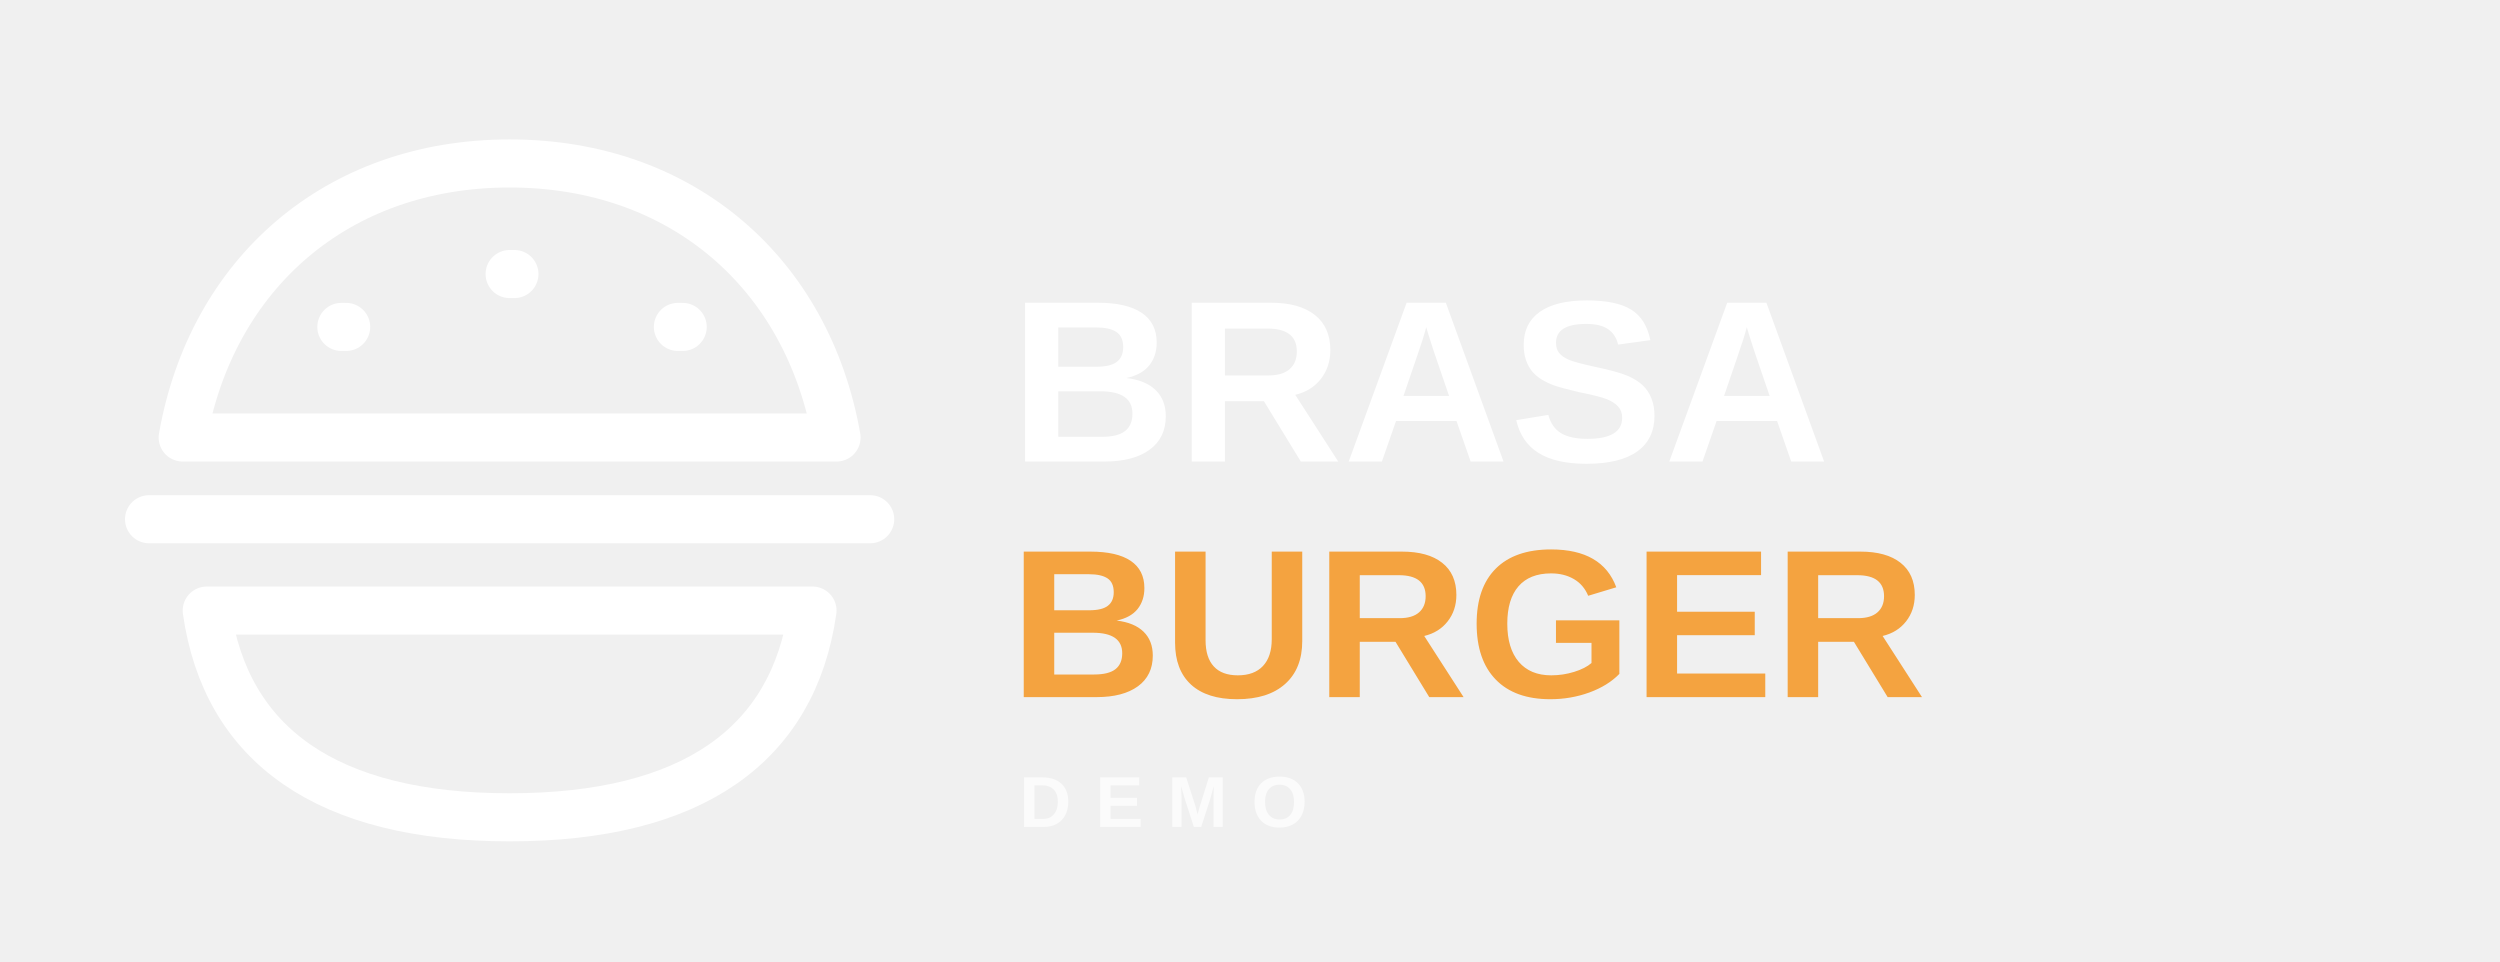
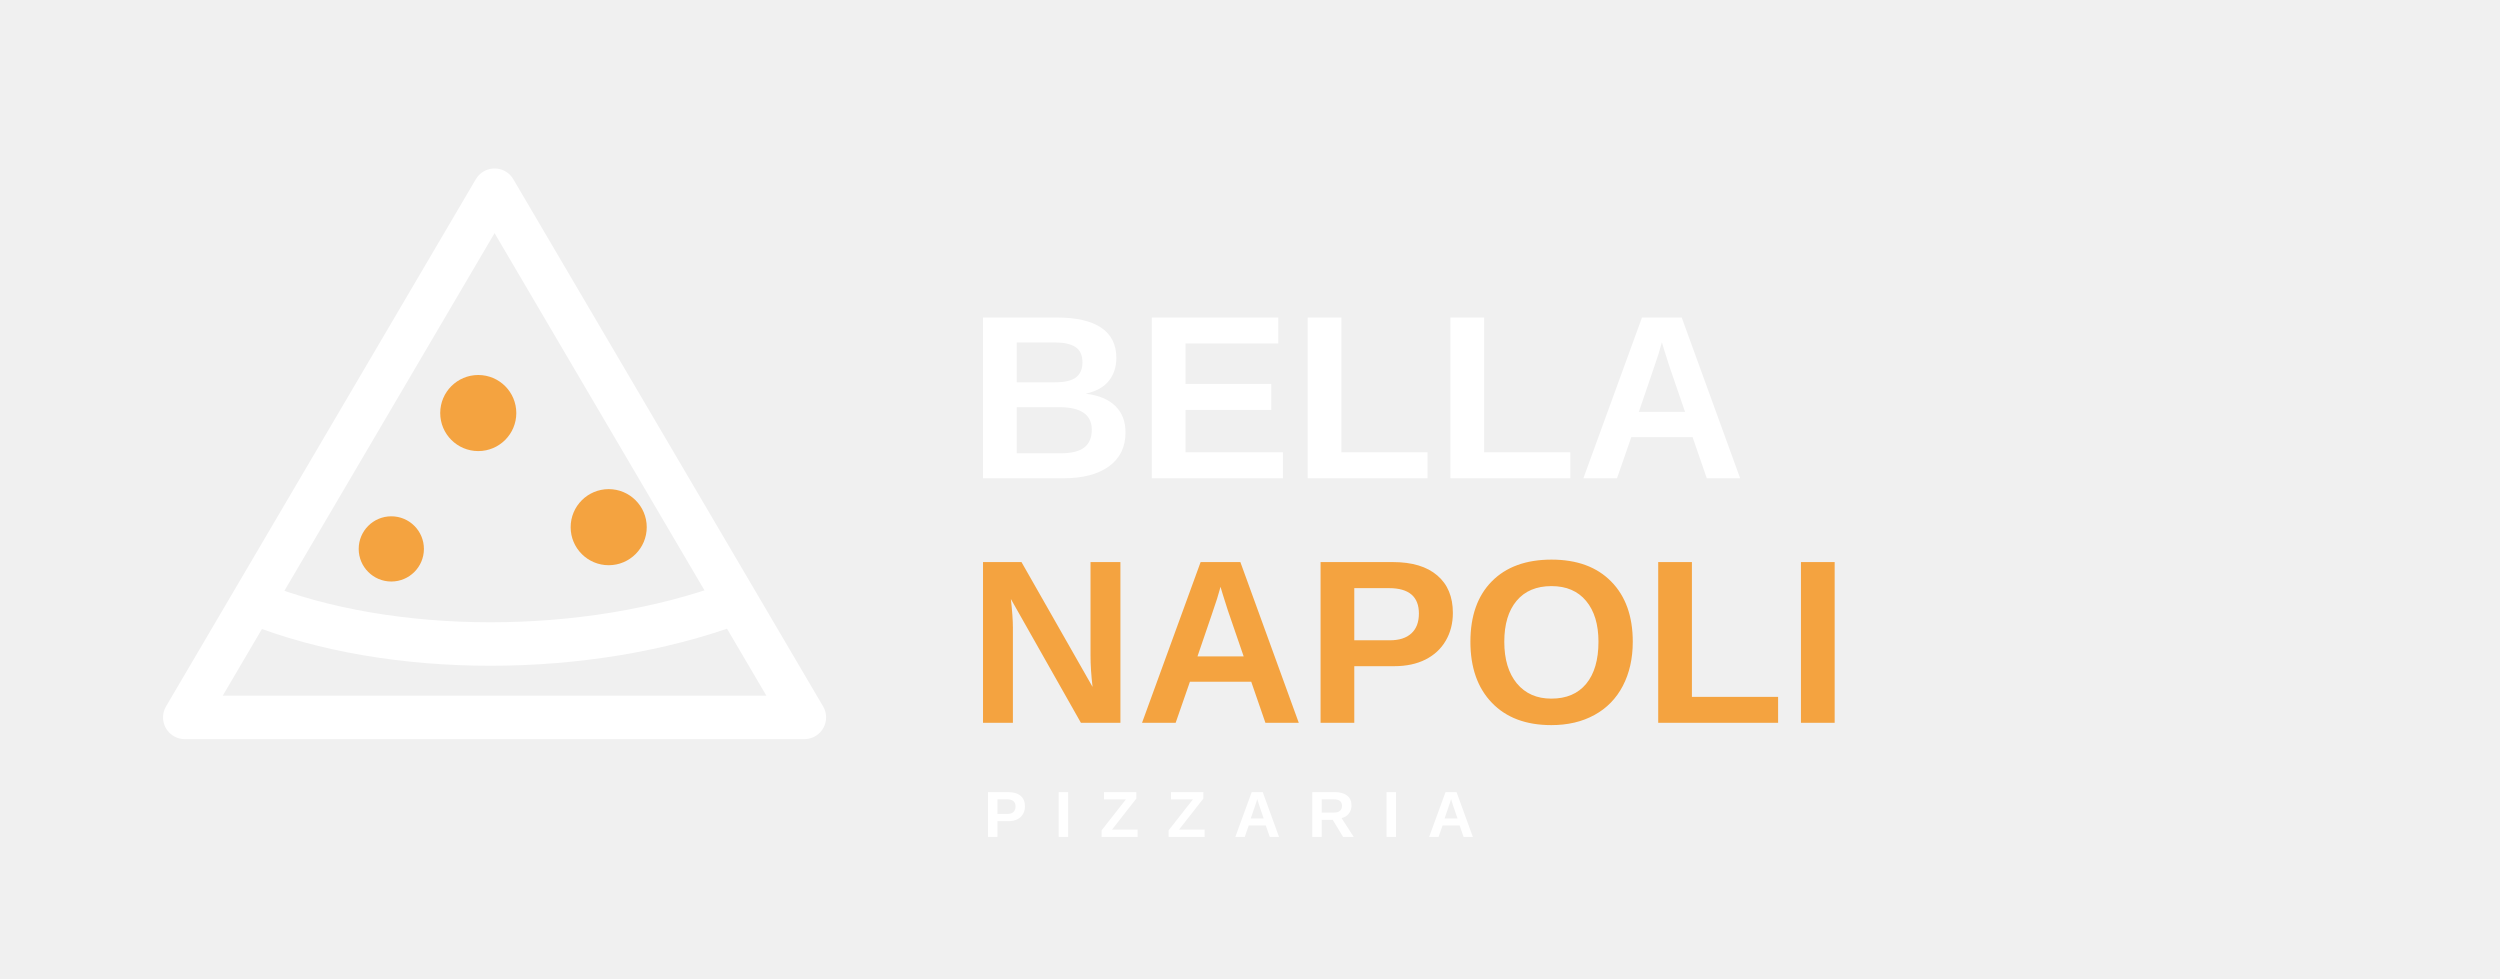
- <svg xmlns="http://www.w3.org/2000/svg" viewBox="0 0 520 200" role="img" aria-labelledby="title">
-   <g fill="none" stroke="#FFFFFF" stroke-width="10" stroke-linecap="round" stroke-linejoin="round">
-     <path d="M38 91c6-34 32-57 68-57s62 23 68 57H38Z" />
-     <path d="M31 108h150" />
-     <path d="M43 127h126c-4 28-25 43-63 43s-59-15-63-43Z" />
-     <path d="M71 68h1M106 57h1M141 68h1" />
-   </g>
-   <text x="210" y="96" fill="#FFFFFF" font-family="Arial, Helvetica, sans-serif" font-size="48" font-weight="800">BRASA</text>
-   <text x="210" y="145" fill="#F4A340" font-family="Arial, Helvetica, sans-serif" font-size="44" font-weight="800">BURGER</text>
-   <text x="212" y="172" fill="#FFFFFF" opacity=".72" font-family="Arial, Helvetica, sans-serif" font-size="15" font-weight="700" letter-spacing="5">DEMO</text>
+ <svg xmlns="http://www.w3.org/2000/svg" width="460" height="180" viewBox="0 0 460 180" fill="none">
+   <path d="M34 132L91 35L148 132H34Z" stroke="#FFFFFF" stroke-width="8" stroke-linejoin="round" />
+   <path d="M47 111C72 121 108 121 135 111" stroke="#FFFFFF" stroke-width="8" stroke-linecap="round" />
+   <circle cx="88" cy="76" r="7" fill="#F4A340" />
+   <circle cx="112" cy="97" r="7" fill="#F4A340" />
+   <circle cx="72" cy="101" r="6" fill="#F4A340" />
+   <text x="178" y="88" fill="#FFFFFF" font-family="Arial, Helvetica, sans-serif" font-size="43" font-weight="800">BELLA</text>
+   <text x="178" y="133" fill="#F4A340" font-family="Arial, Helvetica, sans-serif" font-size="43" font-weight="800">NAPOLI</text>
+   <text x="181" y="154" fill="#FFFFFF" font-family="Arial, Helvetica, sans-serif" font-size="12" font-weight="700" letter-spacing="5">PIZZARIA</text>
</svg>
